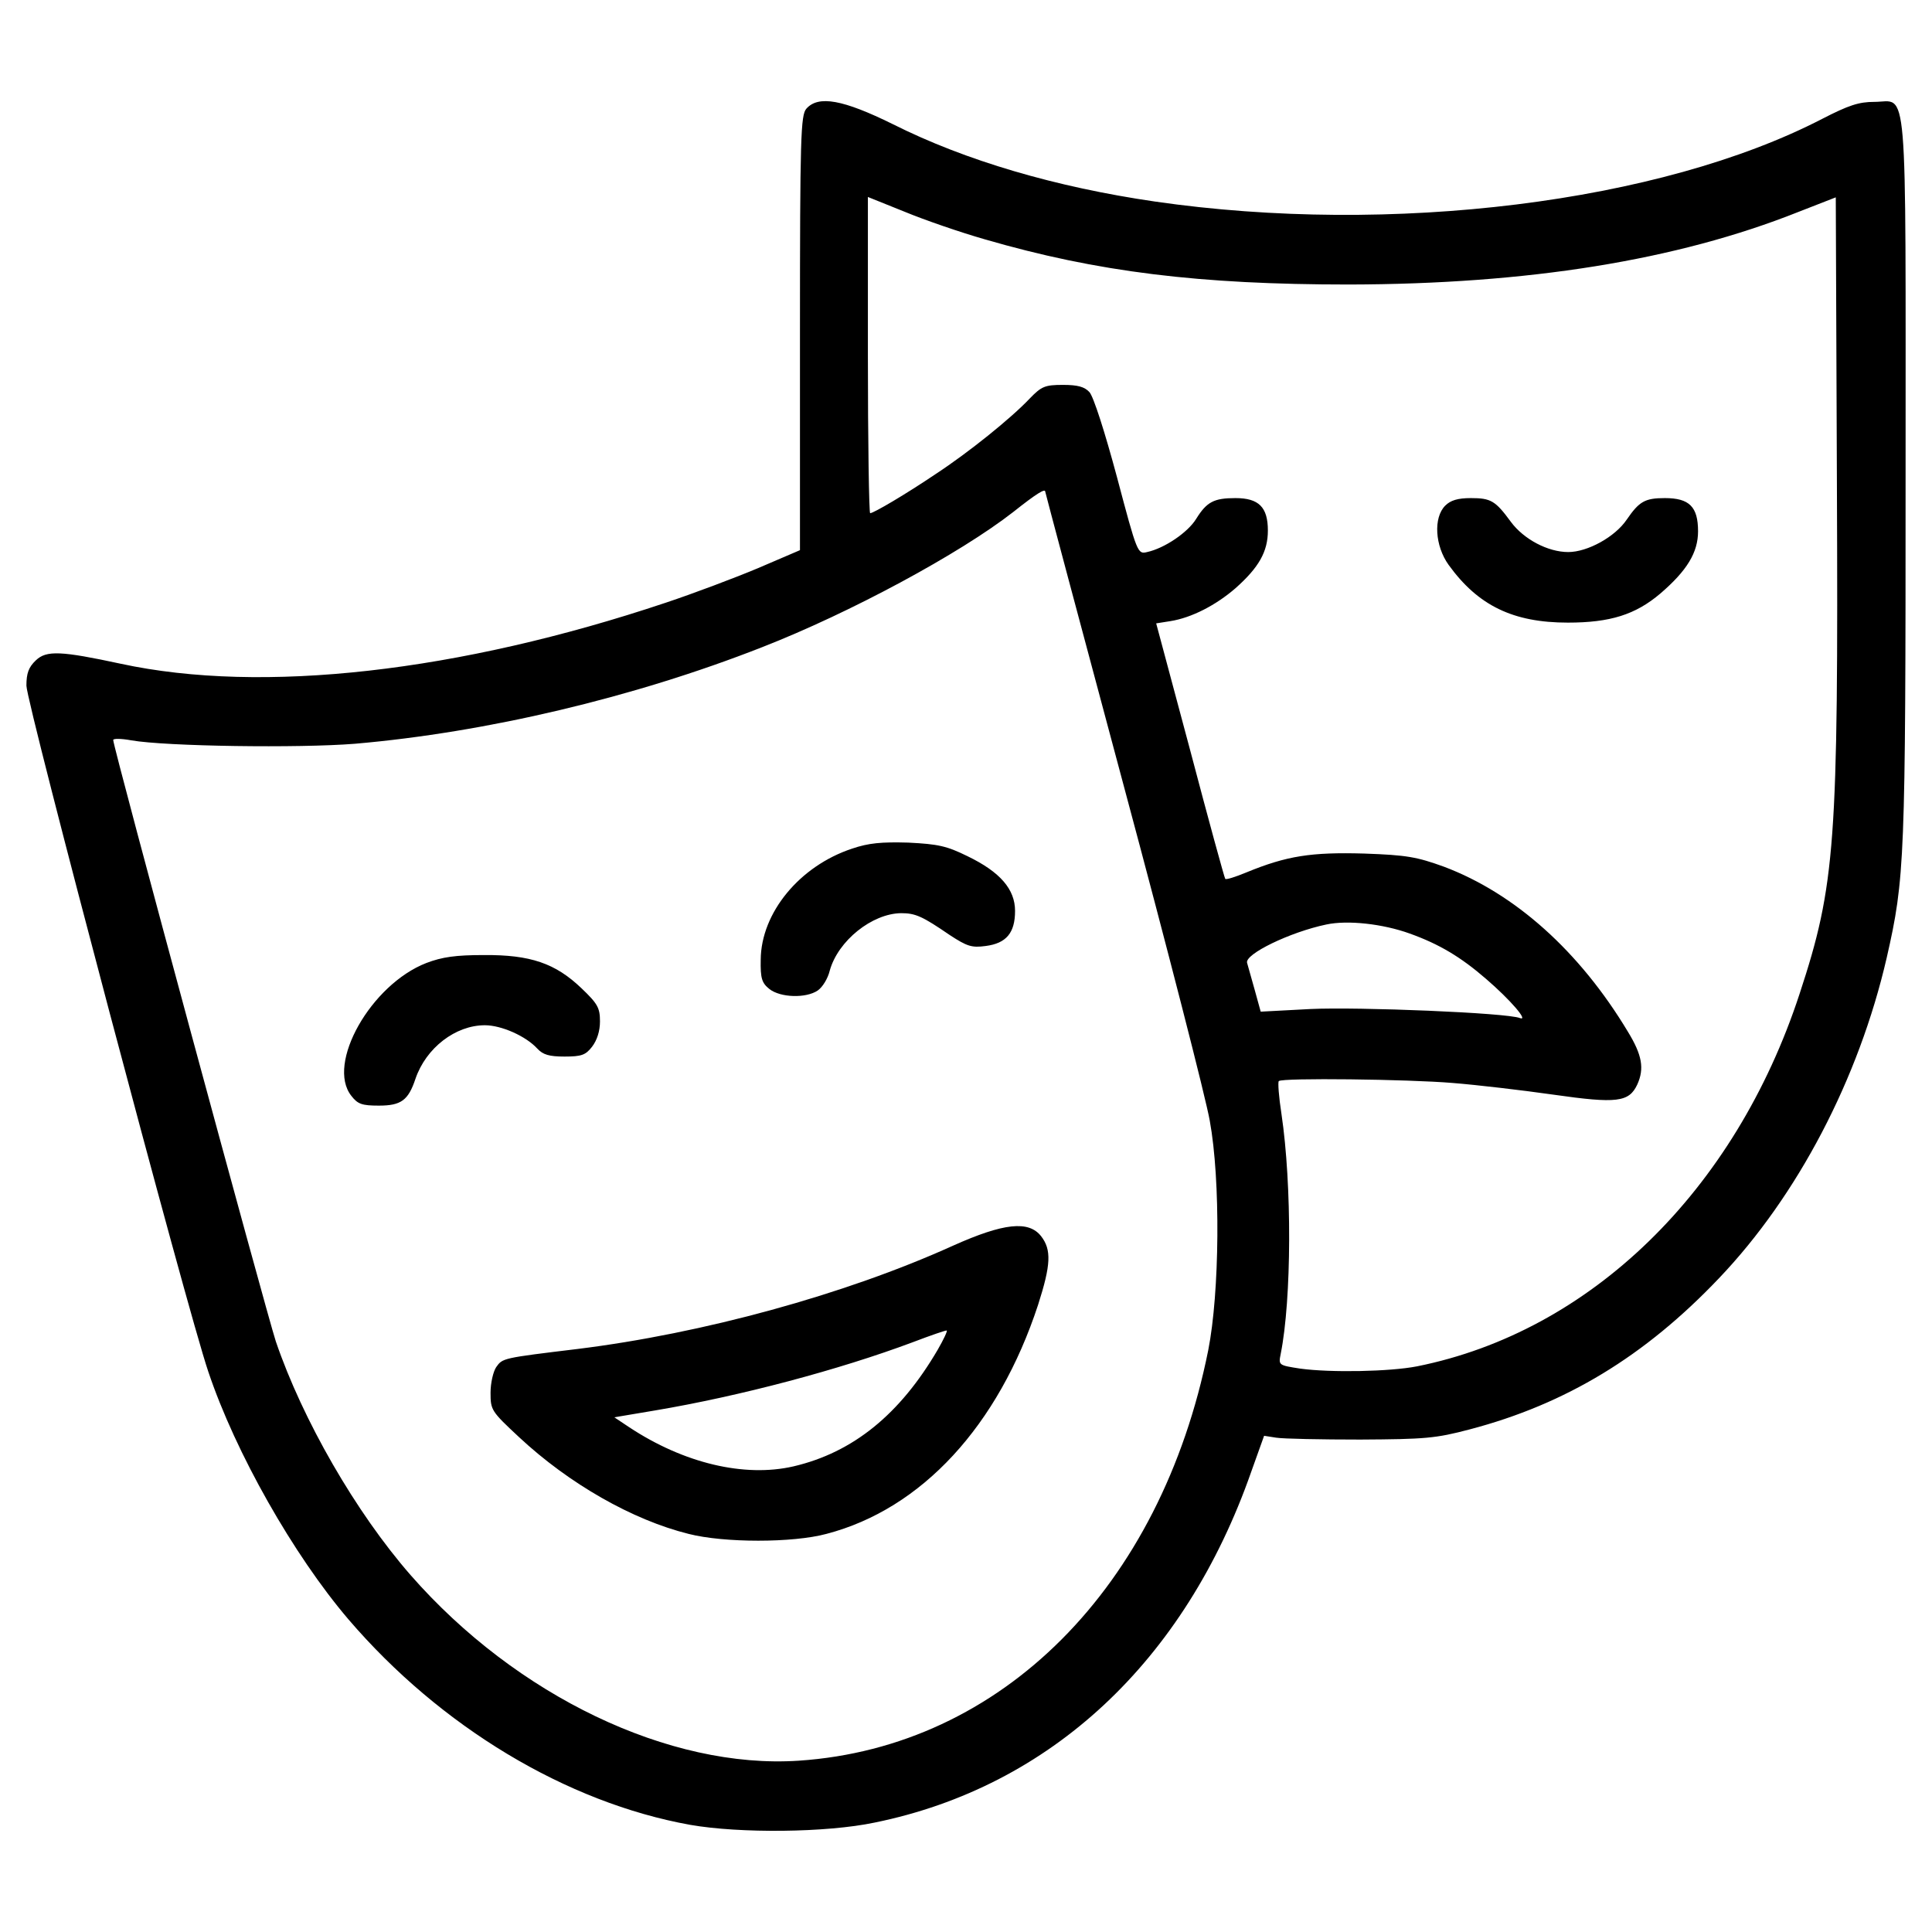
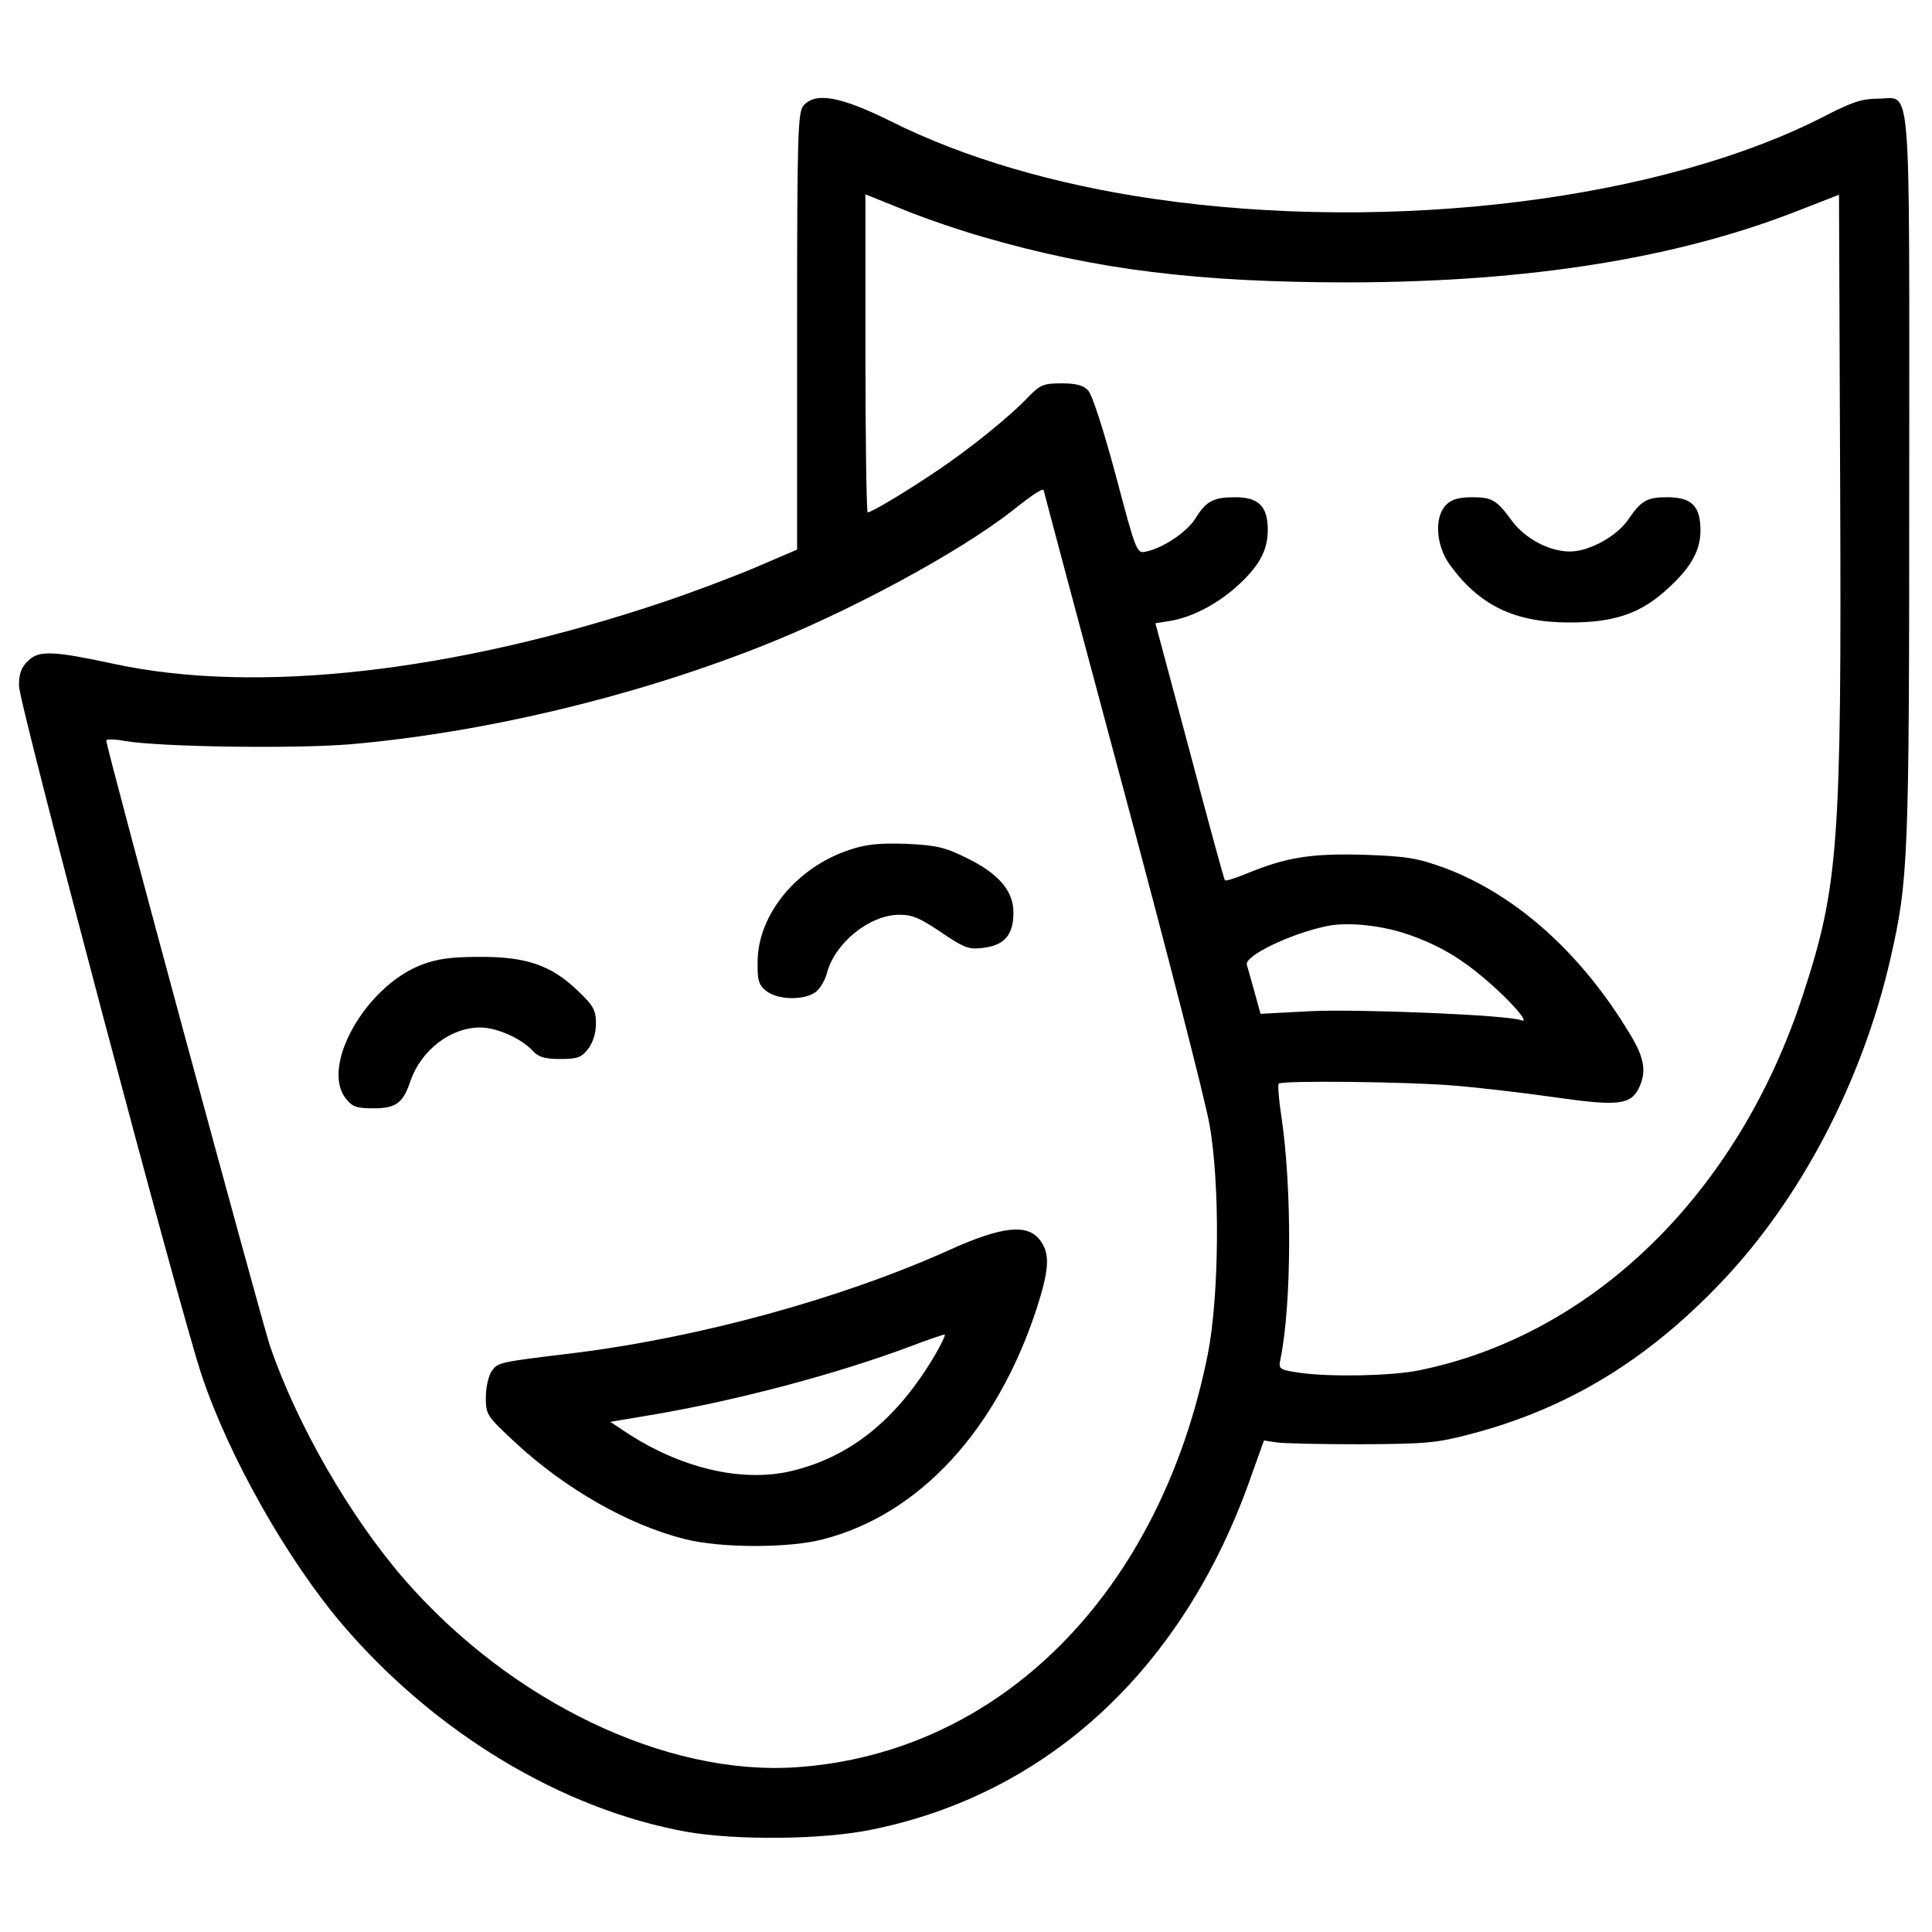
- <svg xmlns="http://www.w3.org/2000/svg" width="682.667" height="682.667" viewBox="0 0 512 512">
+ <svg xmlns="http://www.w3.org/2000/svg" width="682.667" height="682.667" viewBox="2 21 509 469">
  <path d="M213.7 28.8c-1.5 1.7-1.7 7.3-1.7 59.4v57.6l-11.2 4.8c-6.2 2.6-17.1 6.7-24.3 9.1-54.9 18.4-107 24.3-144.5 16.2-15.8-3.4-19.7-3.6-22.5-.9-1.9 1.8-2.5 3.4-2.5 6.7 0 4.6 42.6 165.4 48.2 181.8 7.2 21.5 22.6 48.6 37.1 65.6 24.4 28.5 57.8 48.6 90.6 54.5 13.1 2.3 36.1 2.1 48.9-.6 46.6-9.5 82.2-42.7 99.8-93l3.4-9.5 3.2.5c1.8.3 11.9.5 22.3.5 17.2-.1 19.9-.3 29-2.7 25.5-6.7 46.4-19.4 66-40 20.9-21.9 37.1-52.9 44.5-85 4.8-21.1 5-25.7 5-127.1 0-108.3.7-99.7-8.3-99.7-4.1 0-6.8.9-13.8 4.5C440 53.7 368.7 62.5 306 53.4c-26.1-3.8-50.1-10.8-69.4-20.5-13.2-6.5-19.7-7.7-22.9-4.1m47.2 34.6c29.9 8.7 57 12 96.6 12 47.5-.1 86.8-6.4 119-19.2l10-3.9.3 76.1c.4 95.3-.4 106.1-9.9 135-17.1 52.2-55.4 89.5-101.4 98.7-7.2 1.4-22.8 1.7-30.9.6-5.8-.9-5.8-.9-5.2-3.9 2.9-14.5 3-44.8.2-63.6-.7-4.5-1-8.5-.7-8.7.8-.9 34.3-.5 46.1.5 6.3.5 18.3 1.9 26.7 3.1 16.8 2.4 20 2 22.2-2.7 1.9-4.2 1.3-7.8-2.5-14-12.8-21.3-29.9-36.6-48.7-43.7-7.2-2.6-9.8-3.1-21.2-3.5-14-.4-20.5.6-31.2 5-2.9 1.2-5.4 2-5.6 1.7-.2-.2-4.4-15.5-9.3-34.1l-9-33.6 3.8-.6c5.6-.9 12-4.2 17.2-8.7 6.2-5.5 8.6-9.7 8.6-15.3 0-6.2-2.4-8.6-8.6-8.6-5.7 0-7.6 1-10.4 5.5-2.2 3.6-8.4 7.8-13 8.8-2.5.6-2.6.5-8-19.9-3.2-11.9-6.2-21.3-7.3-22.5-1.3-1.4-3.1-1.9-7-1.9-4.8 0-5.7.4-8.8 3.6-4.9 5.2-16.2 14.3-24.9 20-8 5.4-16.5 10.4-17.4 10.4-.3 0-.6-18.9-.6-41.9V52.2l9.7 3.9c5.3 2.2 14.9 5.5 21.2 7.3m16.1 66.9c0 .2 9.4 35.4 20.9 78.3 11.5 42.8 21.7 82.6 22.7 88.4 2.9 15.8 2.6 45.6-.4 60.8-12.6 62.9-54.8 105.2-108.5 108.8-34.3 2.3-74.9-17.2-102.9-49.2-14.5-16.6-28.6-41.1-35.7-61.9-2.6-8-43.1-157.4-43.1-159.4 0-.4 2.1-.4 4.8.1 9.2 1.6 44.4 2.1 59.3.9 34.7-3 73.8-12.2 107.9-25.6 23.3-9.1 52.4-24.8 66.5-35.8 6.3-5 8.5-6.3 8.5-5.4m96.6 117.1c7.8 2.8 13.5 6.2 20.2 12 6.4 5.5 11.4 11.3 9 10.4-3.4-1.4-42.8-3-55.5-2.4l-13.2.7-1.6-5.8c-.9-3.2-1.8-6.4-2-7.1-.8-2.3 11.4-8.2 21-10.2 5.6-1.2 14.9-.2 22.1 2.4M383 134c-3.2 3.2-2.7 10.7.9 15.7 7.8 10.8 17.1 15.3 31.6 15.3 11.2 0 17.9-2.1 24.5-7.7 7.1-6.1 10-10.9 10-16.5 0-6.5-2.3-8.8-8.8-8.8-5.3 0-6.8.9-10.1 5.7-3.1 4.6-10.4 8.6-15.5 8.6-5.4 0-11.8-3.4-15.2-8-4.1-5.6-5.3-6.3-10.6-6.3-3.5 0-5.4.6-6.8 2m-157.2 90.9c-13.9 4.6-24.1 17-24.2 29.4-.1 5 .3 6.2 2.3 7.8 2.9 2.3 9.7 2.5 12.8.4 1.3-.9 2.7-3.2 3.2-5.3 2.2-7.9 11.2-15.1 18.9-15.2 3.8 0 5.6.8 12.9 5.8 4.6 3 5.8 3.4 9.5 2.9 5.5-.7 7.8-3.5 7.8-9.3 0-5.7-3.9-10.3-12.6-14.5-5.5-2.7-7.7-3.2-15.7-3.6-7.1-.2-10.5.1-14.9 1.6M113 255.2c-14.7 5.7-26.6 26.7-19.9 35.2 1.7 2.2 2.8 2.6 7.3 2.6 5.9 0 7.8-1.4 9.7-7.1 2.8-8.2 10.6-14.2 18.4-14.2 4.4 0 10.9 2.9 13.9 6.2 1.5 1.6 3.1 2.1 7.2 2.1 4.5 0 5.6-.4 7.3-2.6 1.3-1.7 2.1-4.1 2.1-6.7 0-3.6-.6-4.7-4.9-8.8-6.9-6.6-13.5-8.9-25.9-8.8-7.4 0-11 .5-15.2 2.1m139.6 74.9c-28.7 13-66.4 23.3-99.6 27.4-19.8 2.4-19.8 2.4-21.5 4.8-.8 1.2-1.5 4.2-1.5 6.8 0 4.6.2 4.9 7.6 11.8 13.2 12.3 30 21.9 44.9 25.6 9.4 2.4 27.6 2.4 36.5 0 25.3-6.6 45.6-28.7 56.1-60.7 3.4-10.6 3.6-14.6.8-18.2-3.3-4.2-9.9-3.5-23.3 2.5m-4.1 27.6c-10 17.1-22.4 27.2-38.2 30.9-13 3-29.1-.8-43.6-10.4l-3.9-2.6 10.7-1.8c22.6-3.8 48.9-10.8 68.4-18.1 4.7-1.8 8.8-3.2 9-3.1.2.2-.9 2.5-2.4 5.1" />
</svg>
